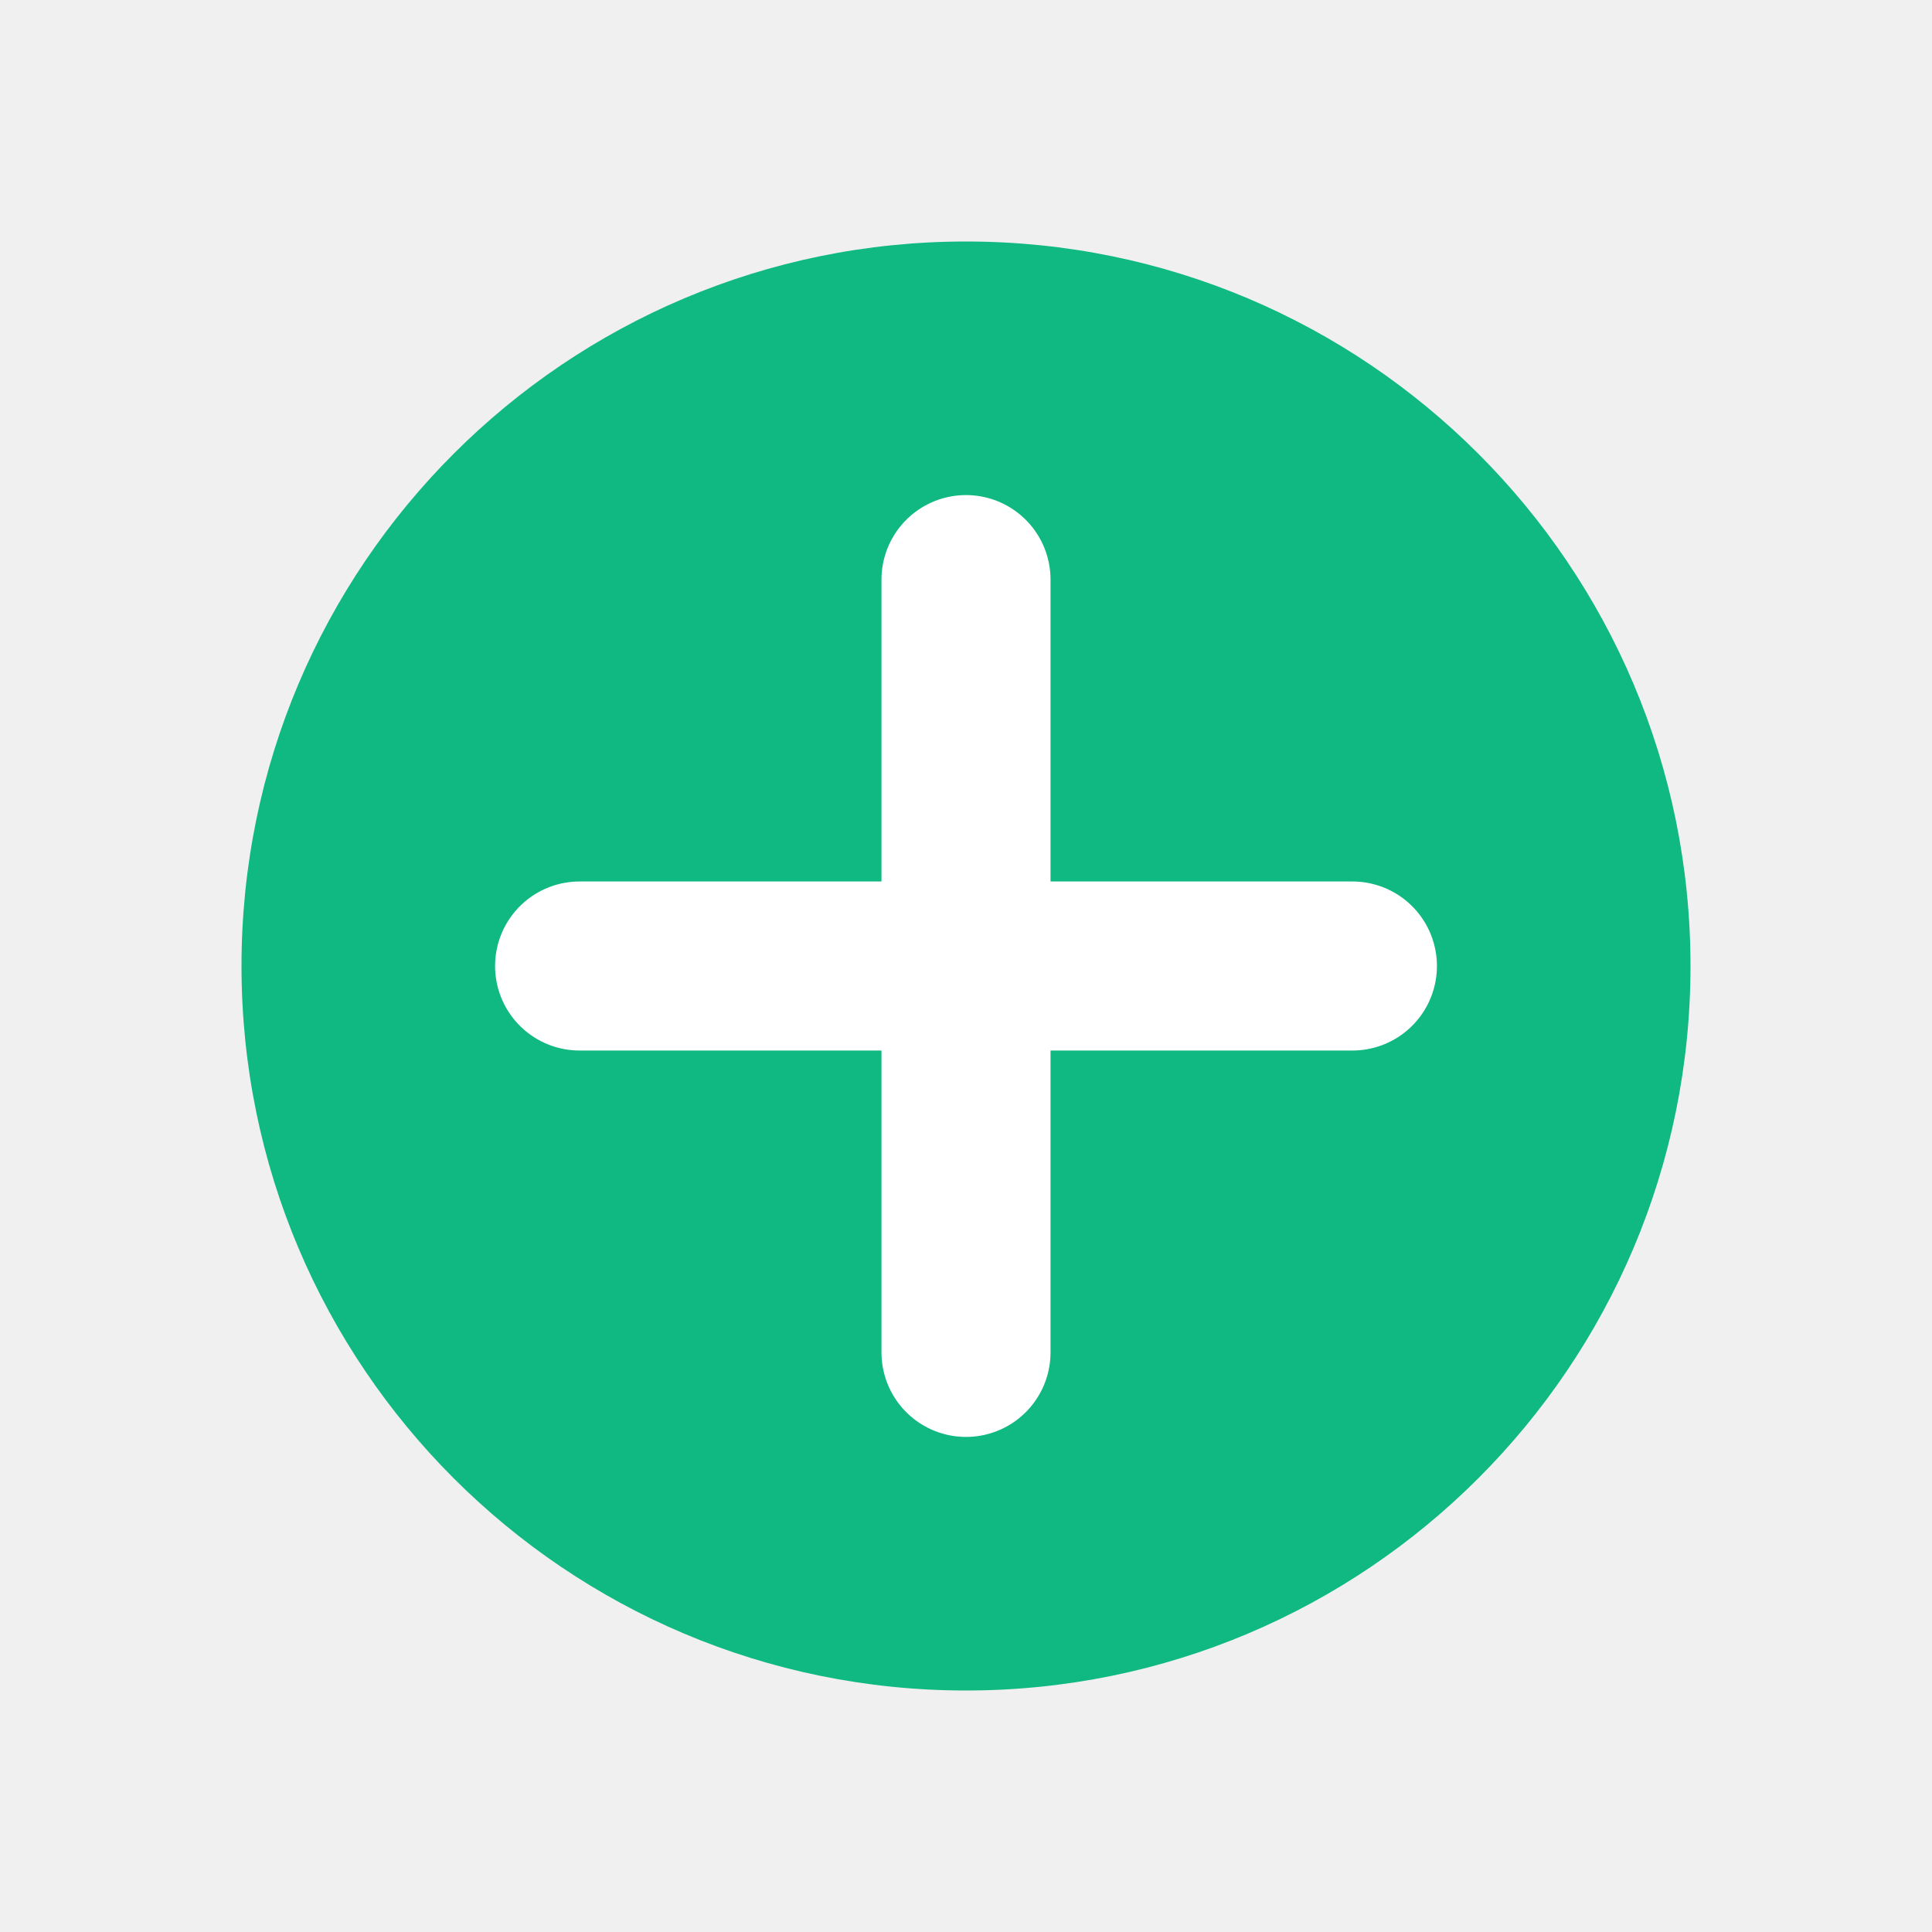
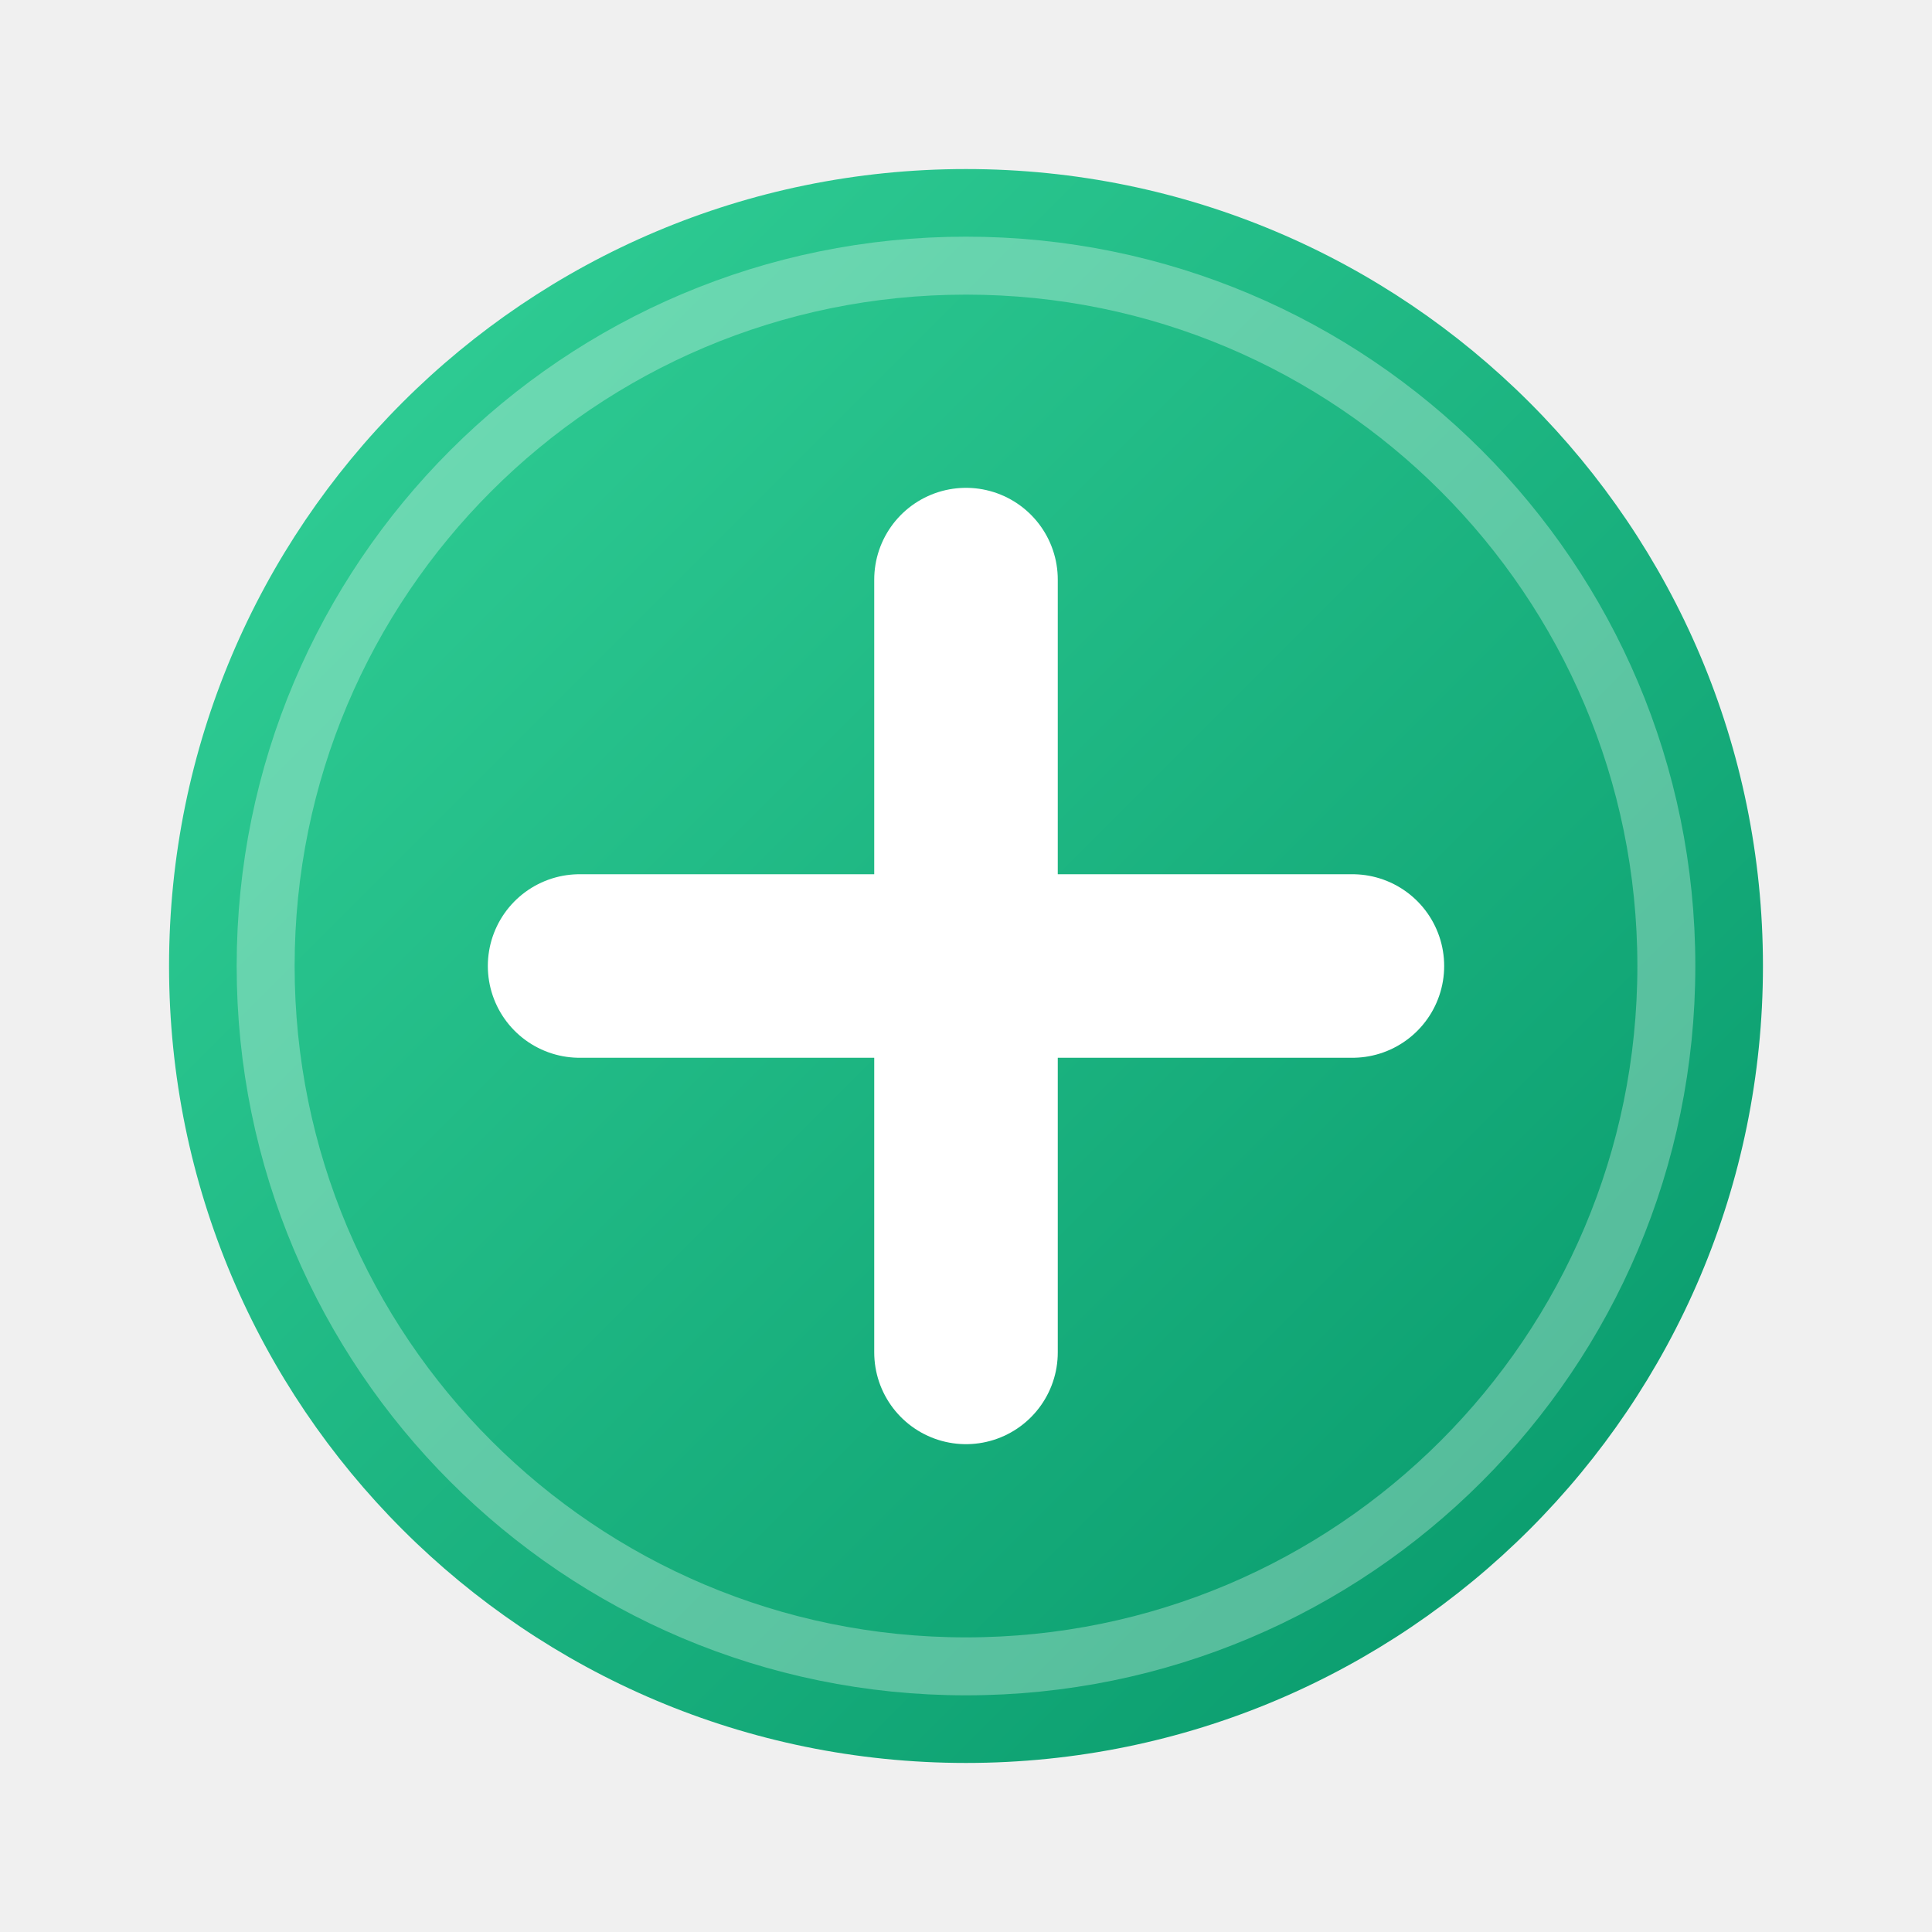
<svg xmlns="http://www.w3.org/2000/svg" viewBox="0 0 40 40" width="40" height="40" fill="none">
-   <circle cx="20" cy="20" r="15" fill="#10b981" />
-   <path d="M20 12v16M12 20h16" stroke="#ffffff" stroke-width="3.5" stroke-linecap="round" />
+   <defs>
+     <linearGradient id="plusGrad" x1="0%" y1="0%" x2="100%" y2="100%">
+       <stop offset="0%" stop-color="#34d399" />
+       <stop offset="100%" stop-color="#059669" />
+     </linearGradient>
+   </defs>
+   <circle cx="20" cy="20" r="16.5" fill="url(#plusGrad)" />
+   <circle cx="20" cy="20" r="14.5" stroke="#ffffff" stroke-width="1.2" opacity="0.3" />
+   <path d="M20 12v16M12 20h16" stroke="#ffffff" stroke-width="3.8" stroke-linecap="round" />
</svg>
